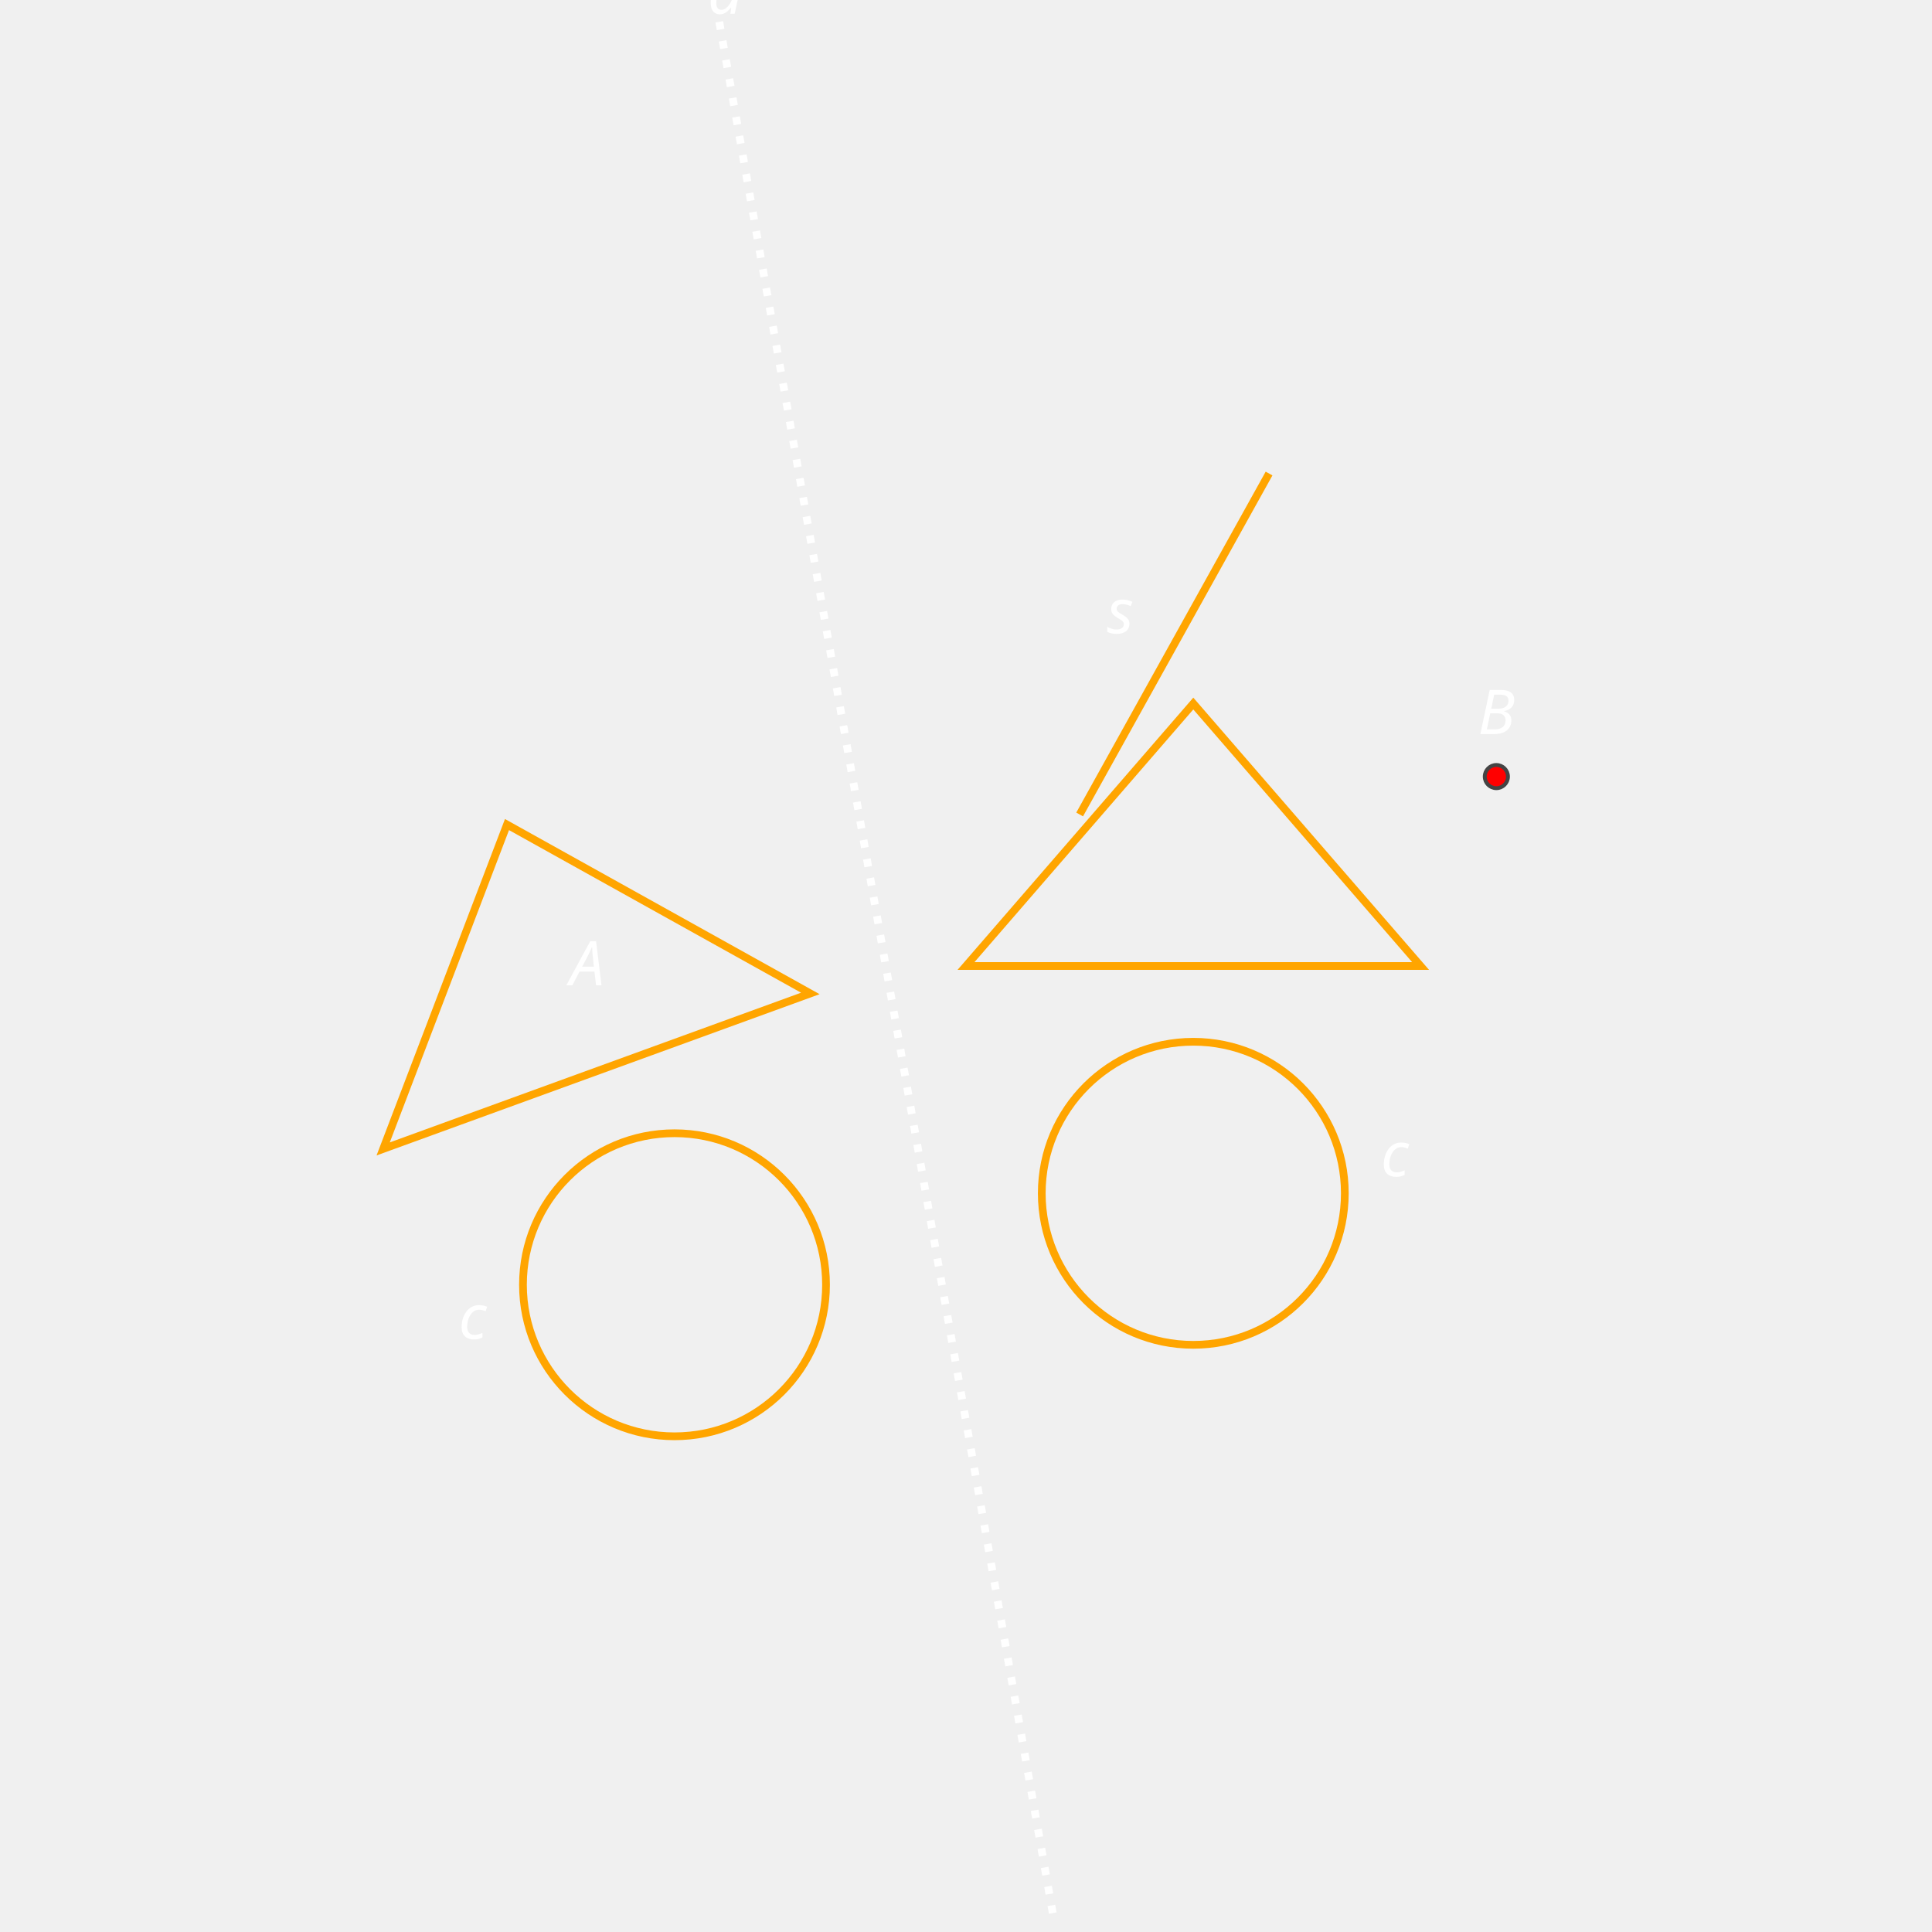
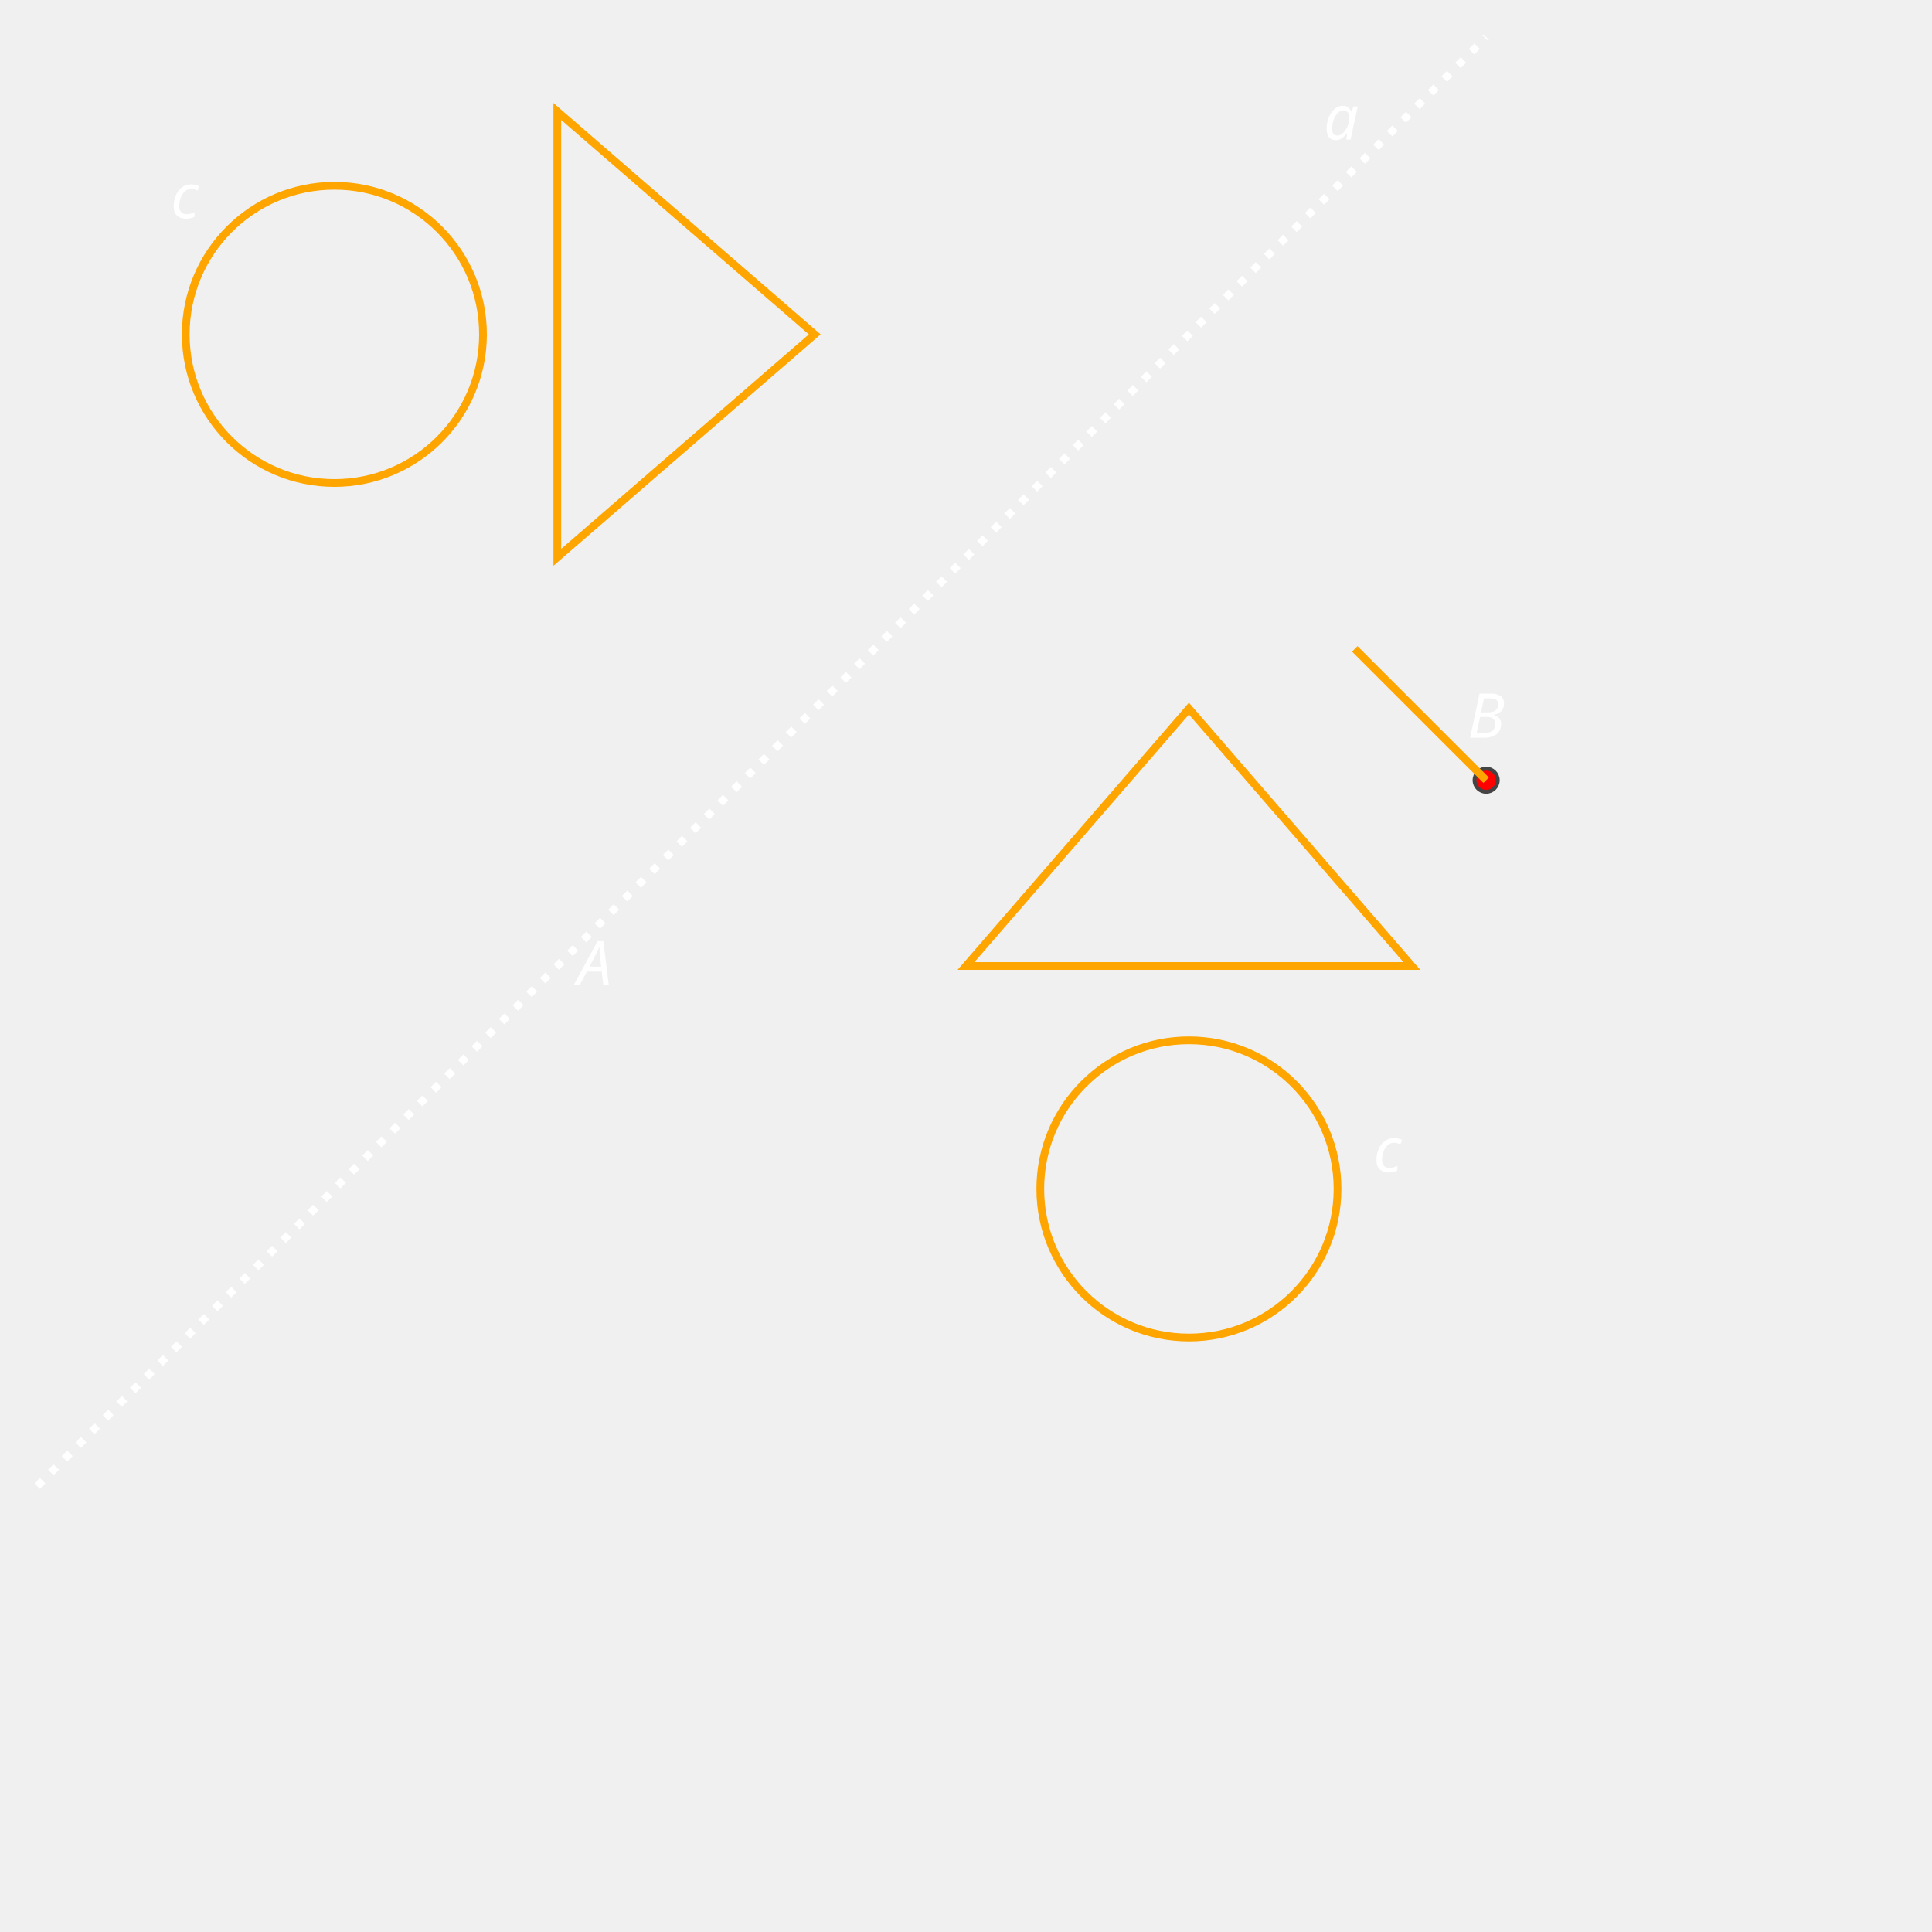
<svg xmlns="http://www.w3.org/2000/svg" style="background : #444;" height="500" width="500" version="1.11.1">
-   <text dy="5" font-size="16" font-style="italic" stroke="none" fill="white" font-family="CMU Serif" x="151.961" text-anchor="middle" y="250">A
+   <text dy="5" font-size="16" font-style="italic" stroke="none" fill="white" font-family="CMU Serif" x="153.846" text-anchor="middle" y="250">A
  </text>
-   <polygon points="250,250 367.647,250 308.824,182.076 " stroke="orange" stroke-width="2" fill="none" />
-   <circle stroke="orange" stroke-width="2" fill="none" cy="308.824" r="39.216" cx="308.824" />
-   <text dy="5" font-size="16" font-style="italic" stroke="none" fill="white" font-family="CMU Serif" x="360.983" text-anchor="middle" y="299.419">c
+   <polygon points="250,250 365.385,250 307.692,183.383 " stroke="orange" stroke-width="2" fill="none" />
+   <circle stroke="orange" stroke-width="2" fill="none" cy="307.692" r="38.462" cx="307.692" />
+   <text dy="5" font-size="16" font-style="italic" stroke="none" fill="white" font-family="CMU Serif" x="359.098" text-anchor="middle" y="298.288">c
  </text>
-   <line x2="186.014" y1="495.098" stroke="white" stroke-width="2" fill="none" y2="4.902" stroke-dasharray="2,3" x1="272.449" />
-   <text dy="5" font-size="16" font-style="italic" stroke="none" fill="white" font-family="CMU Serif" x="187.717" text-anchor="middle" y="-1.443">a
+   <line x2="384.615" y1="384.615" stroke="white" stroke-width="2" fill="none" y2="9.615" stroke-dasharray="2,3" x1="9.615" />
+   <text dy="5" font-size="16" font-style="italic" stroke="none" fill="white" font-family="CMU Serif" x="347.115" text-anchor="middle" y="31.115">a
  </text>
-   <polygon points="209.716,257.103 99.164,297.341 131.209,213.395 " stroke="orange" stroke-width="2" fill="none" />
-   <circle stroke="orange" stroke-width="2" fill="none" cy="332.498" r="39.216" cx="174.559" />
-   <text dy="5" font-size="16" font-style="italic" stroke="none" fill="white" font-family="CMU Serif" x="122.328" text-anchor="middle" y="341.5">c
+   <polygon points="144.231,144.231 144.231,28.846 210.848,86.538 " stroke="orange" stroke-width="2" fill="none" />
+   <circle stroke="orange" stroke-width="2" fill="none" cy="86.538" r="38.462" cx="86.538" />
+   <text dy="5" font-size="16" font-style="italic" stroke="none" fill="white" font-family="CMU Serif" x="47.81" text-anchor="middle" y="51.451">c
  </text>
-   <circle stroke="#444" stroke-width="1" fill="red" cy="200.98" r="3" cx="387.255" />
-   <text dy="5" font-size="16" font-style="italic" stroke="none" fill="white" font-family="CMU Serif" x="387.255" text-anchor="middle" y="184.98">B
+   <circle stroke="#444" stroke-width="1" fill="red" cy="201.923" r="3" cx="384.615" />
+   <text dy="5" font-size="16" font-style="italic" stroke="none" fill="white" font-family="CMU Serif" x="384.615" text-anchor="middle" y="185.923">B
  </text>
-   <line x2="328.431" y1="210.784" stroke="orange" stroke-width="2" fill="none" y2="122.549" x1="279.412" />
-   <text dy="5" font-size="16" font-style="italic" stroke="none" fill="white" font-family="CMU Serif" x="289.935" text-anchor="middle" y="158.896">s
-   </text>
+   <line x2="350.62" y1="201.923" stroke="orange" stroke-width="2" fill="none" y2="167.928" x1="384.615" />
</svg>
